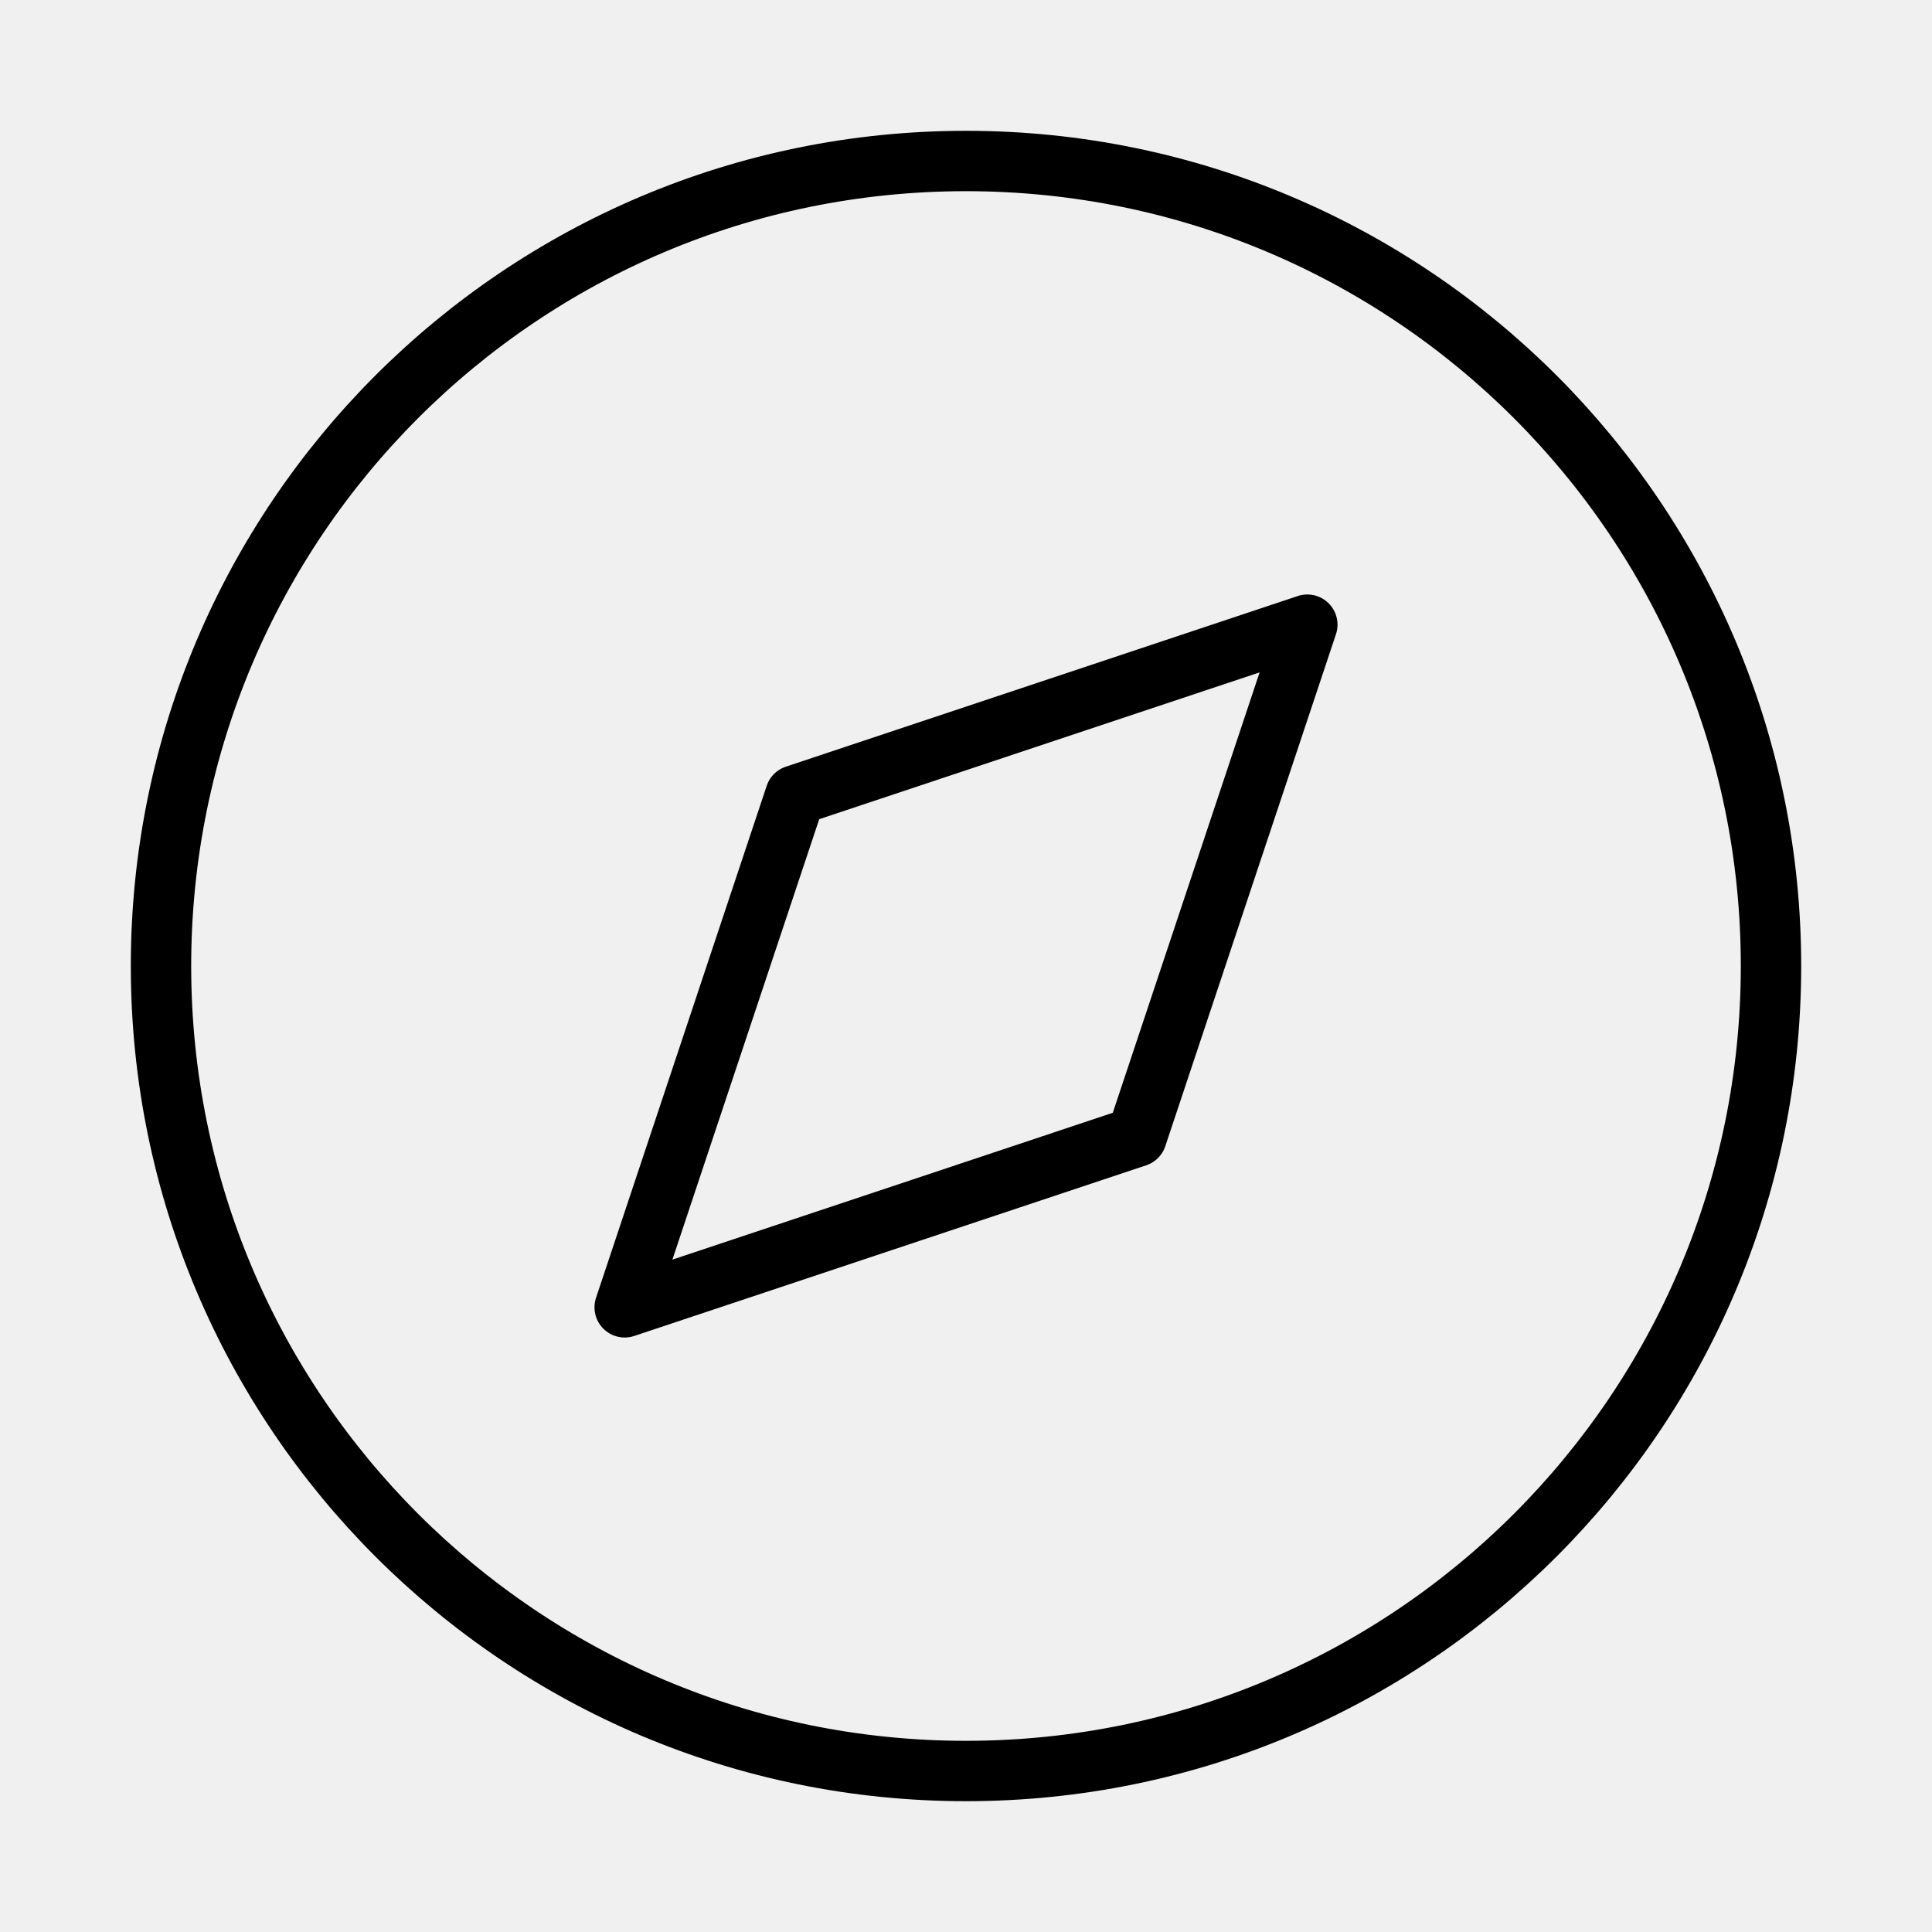
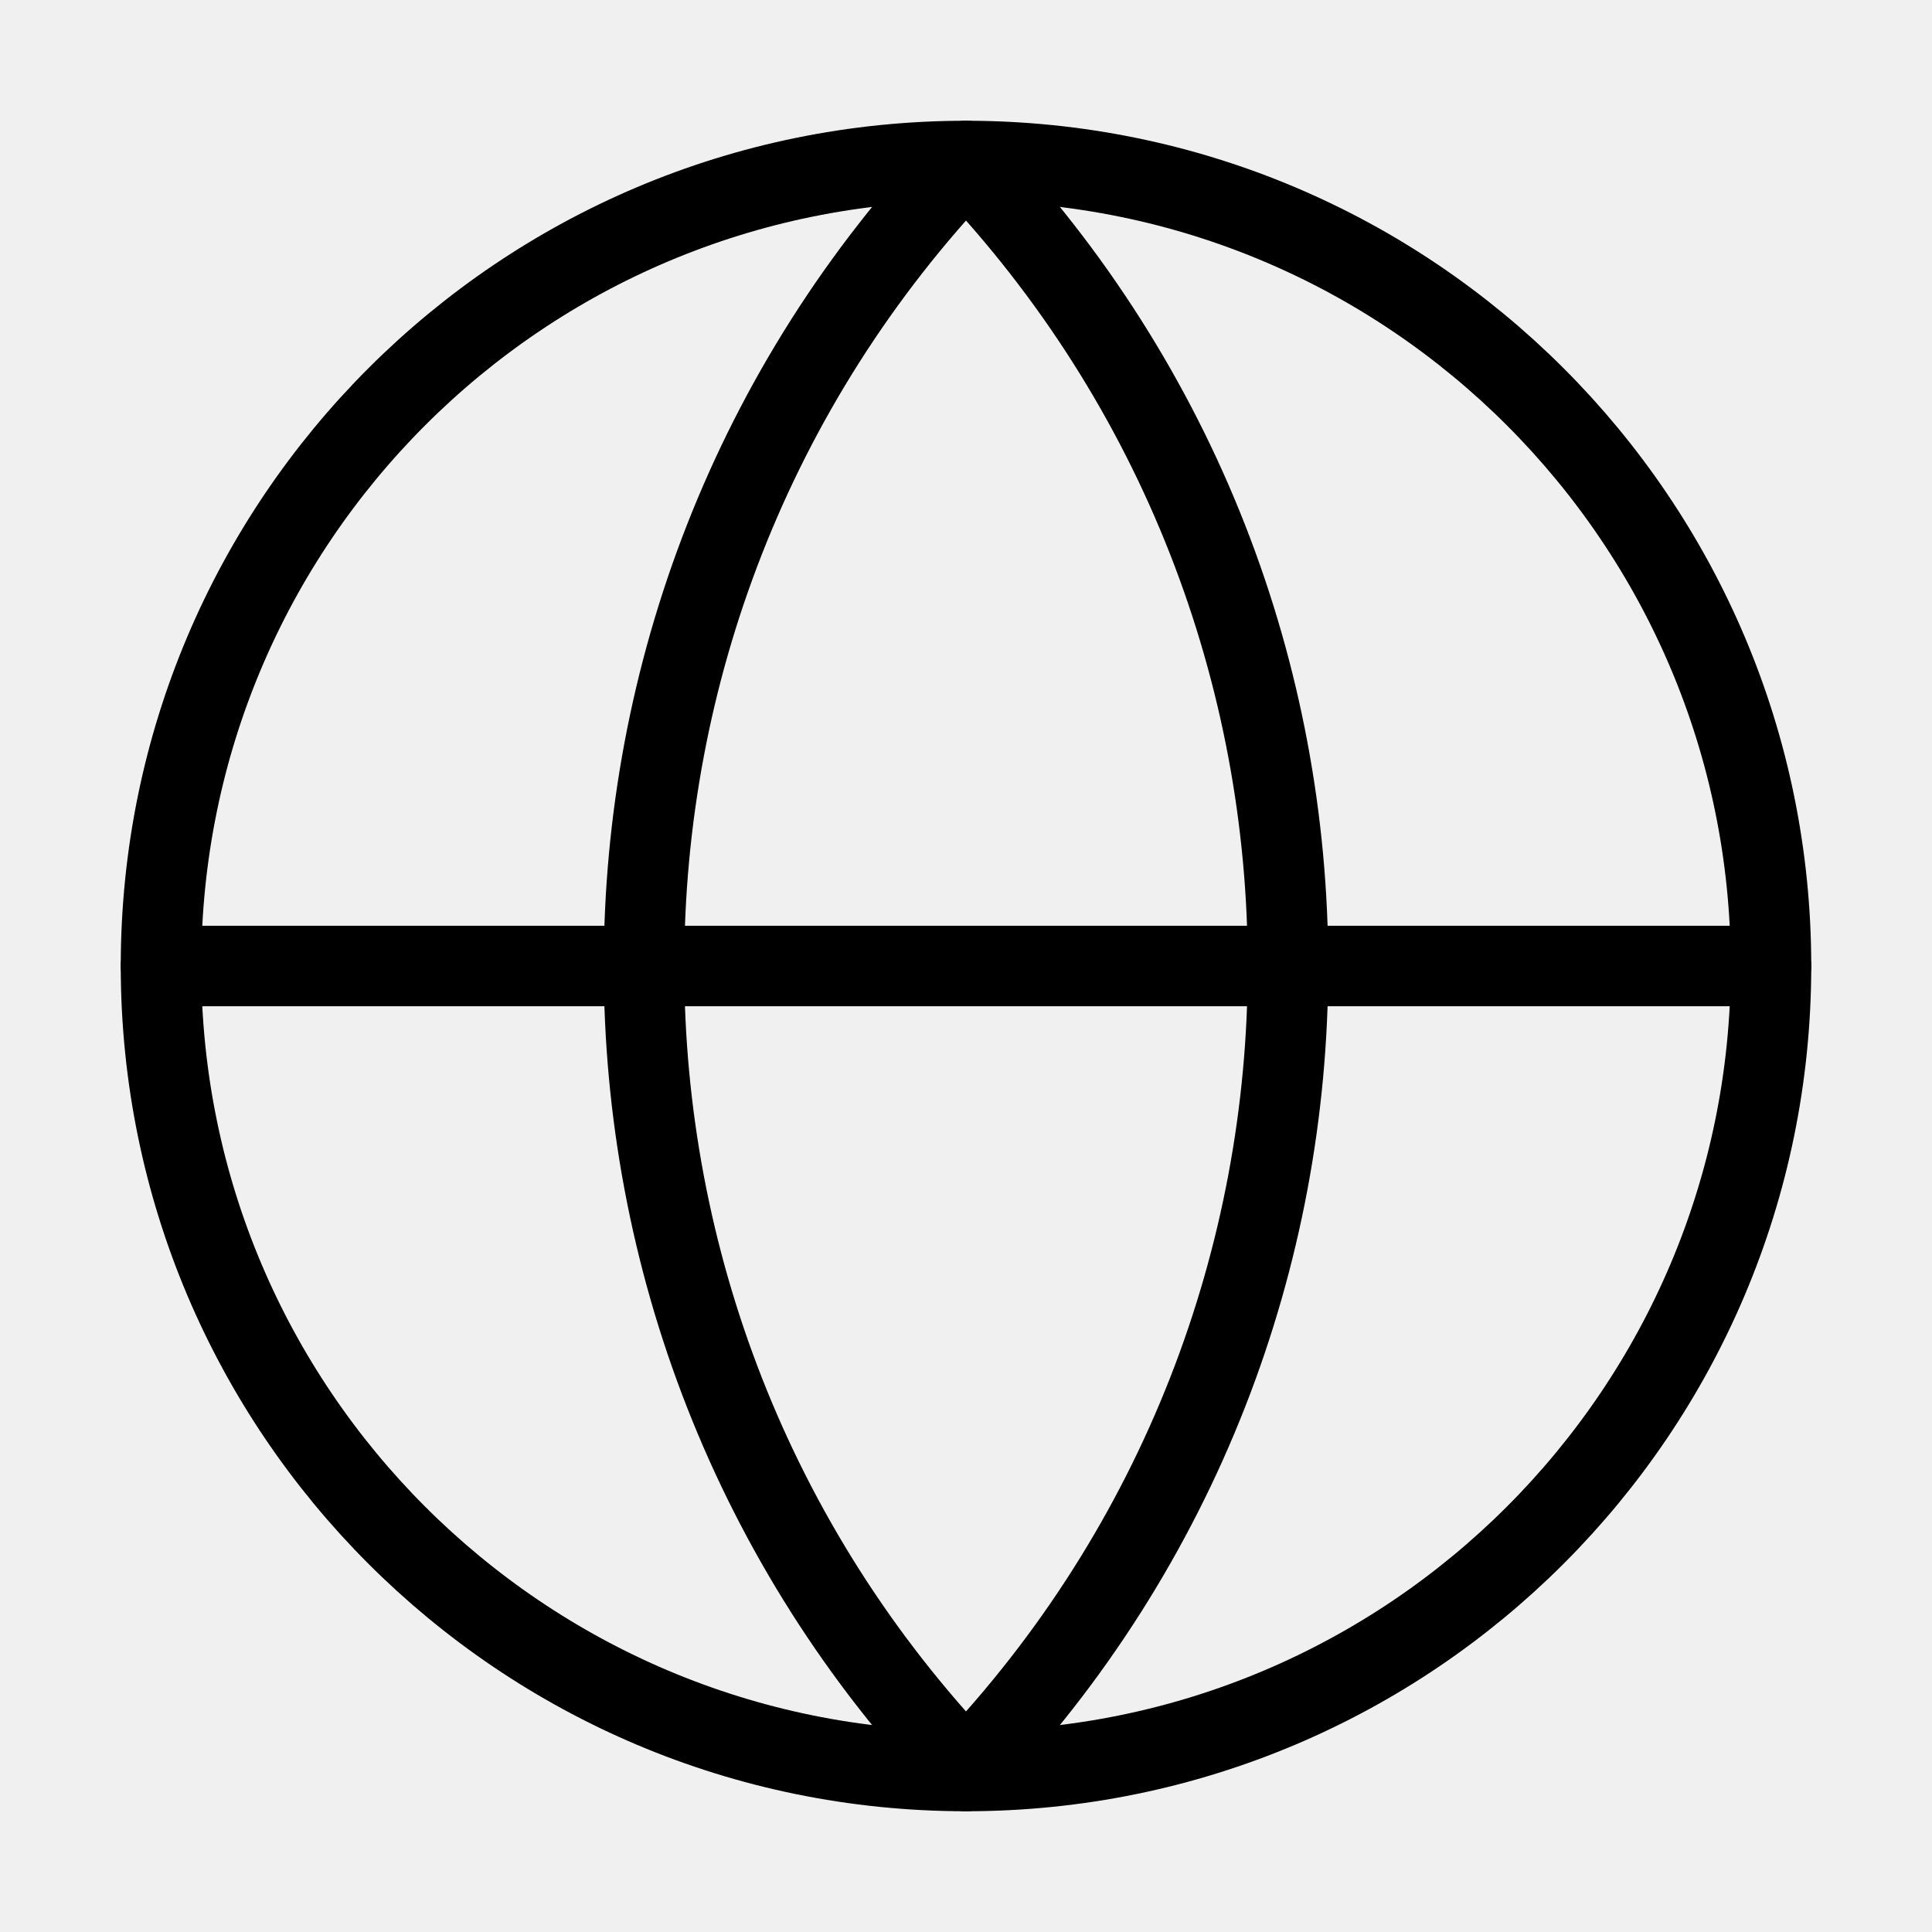
- <svg xmlns="http://www.w3.org/2000/svg" width="48" height="48" viewBox="0 0 24 24" fill="none" stroke="currentColor" stroke-width="0.75" stroke-linecap="round" stroke-linejoin="round">
-   <style>
-     .stroke {
-         stroke: #000;
-     }
- 
-     @media (prefers-color-scheme: dark) {
-         .stroke {
-             stroke: #fff;
-         }
-     }
- </style>
+ <svg xmlns="http://www.w3.org/2000/svg" fill="none" stroke-linecap="round" stroke-linejoin="round" viewBox="0 0 24 24">
+   <style>.stroke{stroke:#000}@media (prefers-color-scheme:dark){.stroke{stroke:#fff}}</style>
  <circle cx="12" cy="12" r="10" class="stroke" />
-   <polygon class="stroke" points="16.24 7.76 14.12 14.12 7.76 16.24 9.88 9.88 16.24 7.76" />
+   <path d="M12 2a14.5 14.5 0 0 0 0 20 14.5 14.5 0 0 0 0-20M2 12h20" class="stroke" />
</svg>
